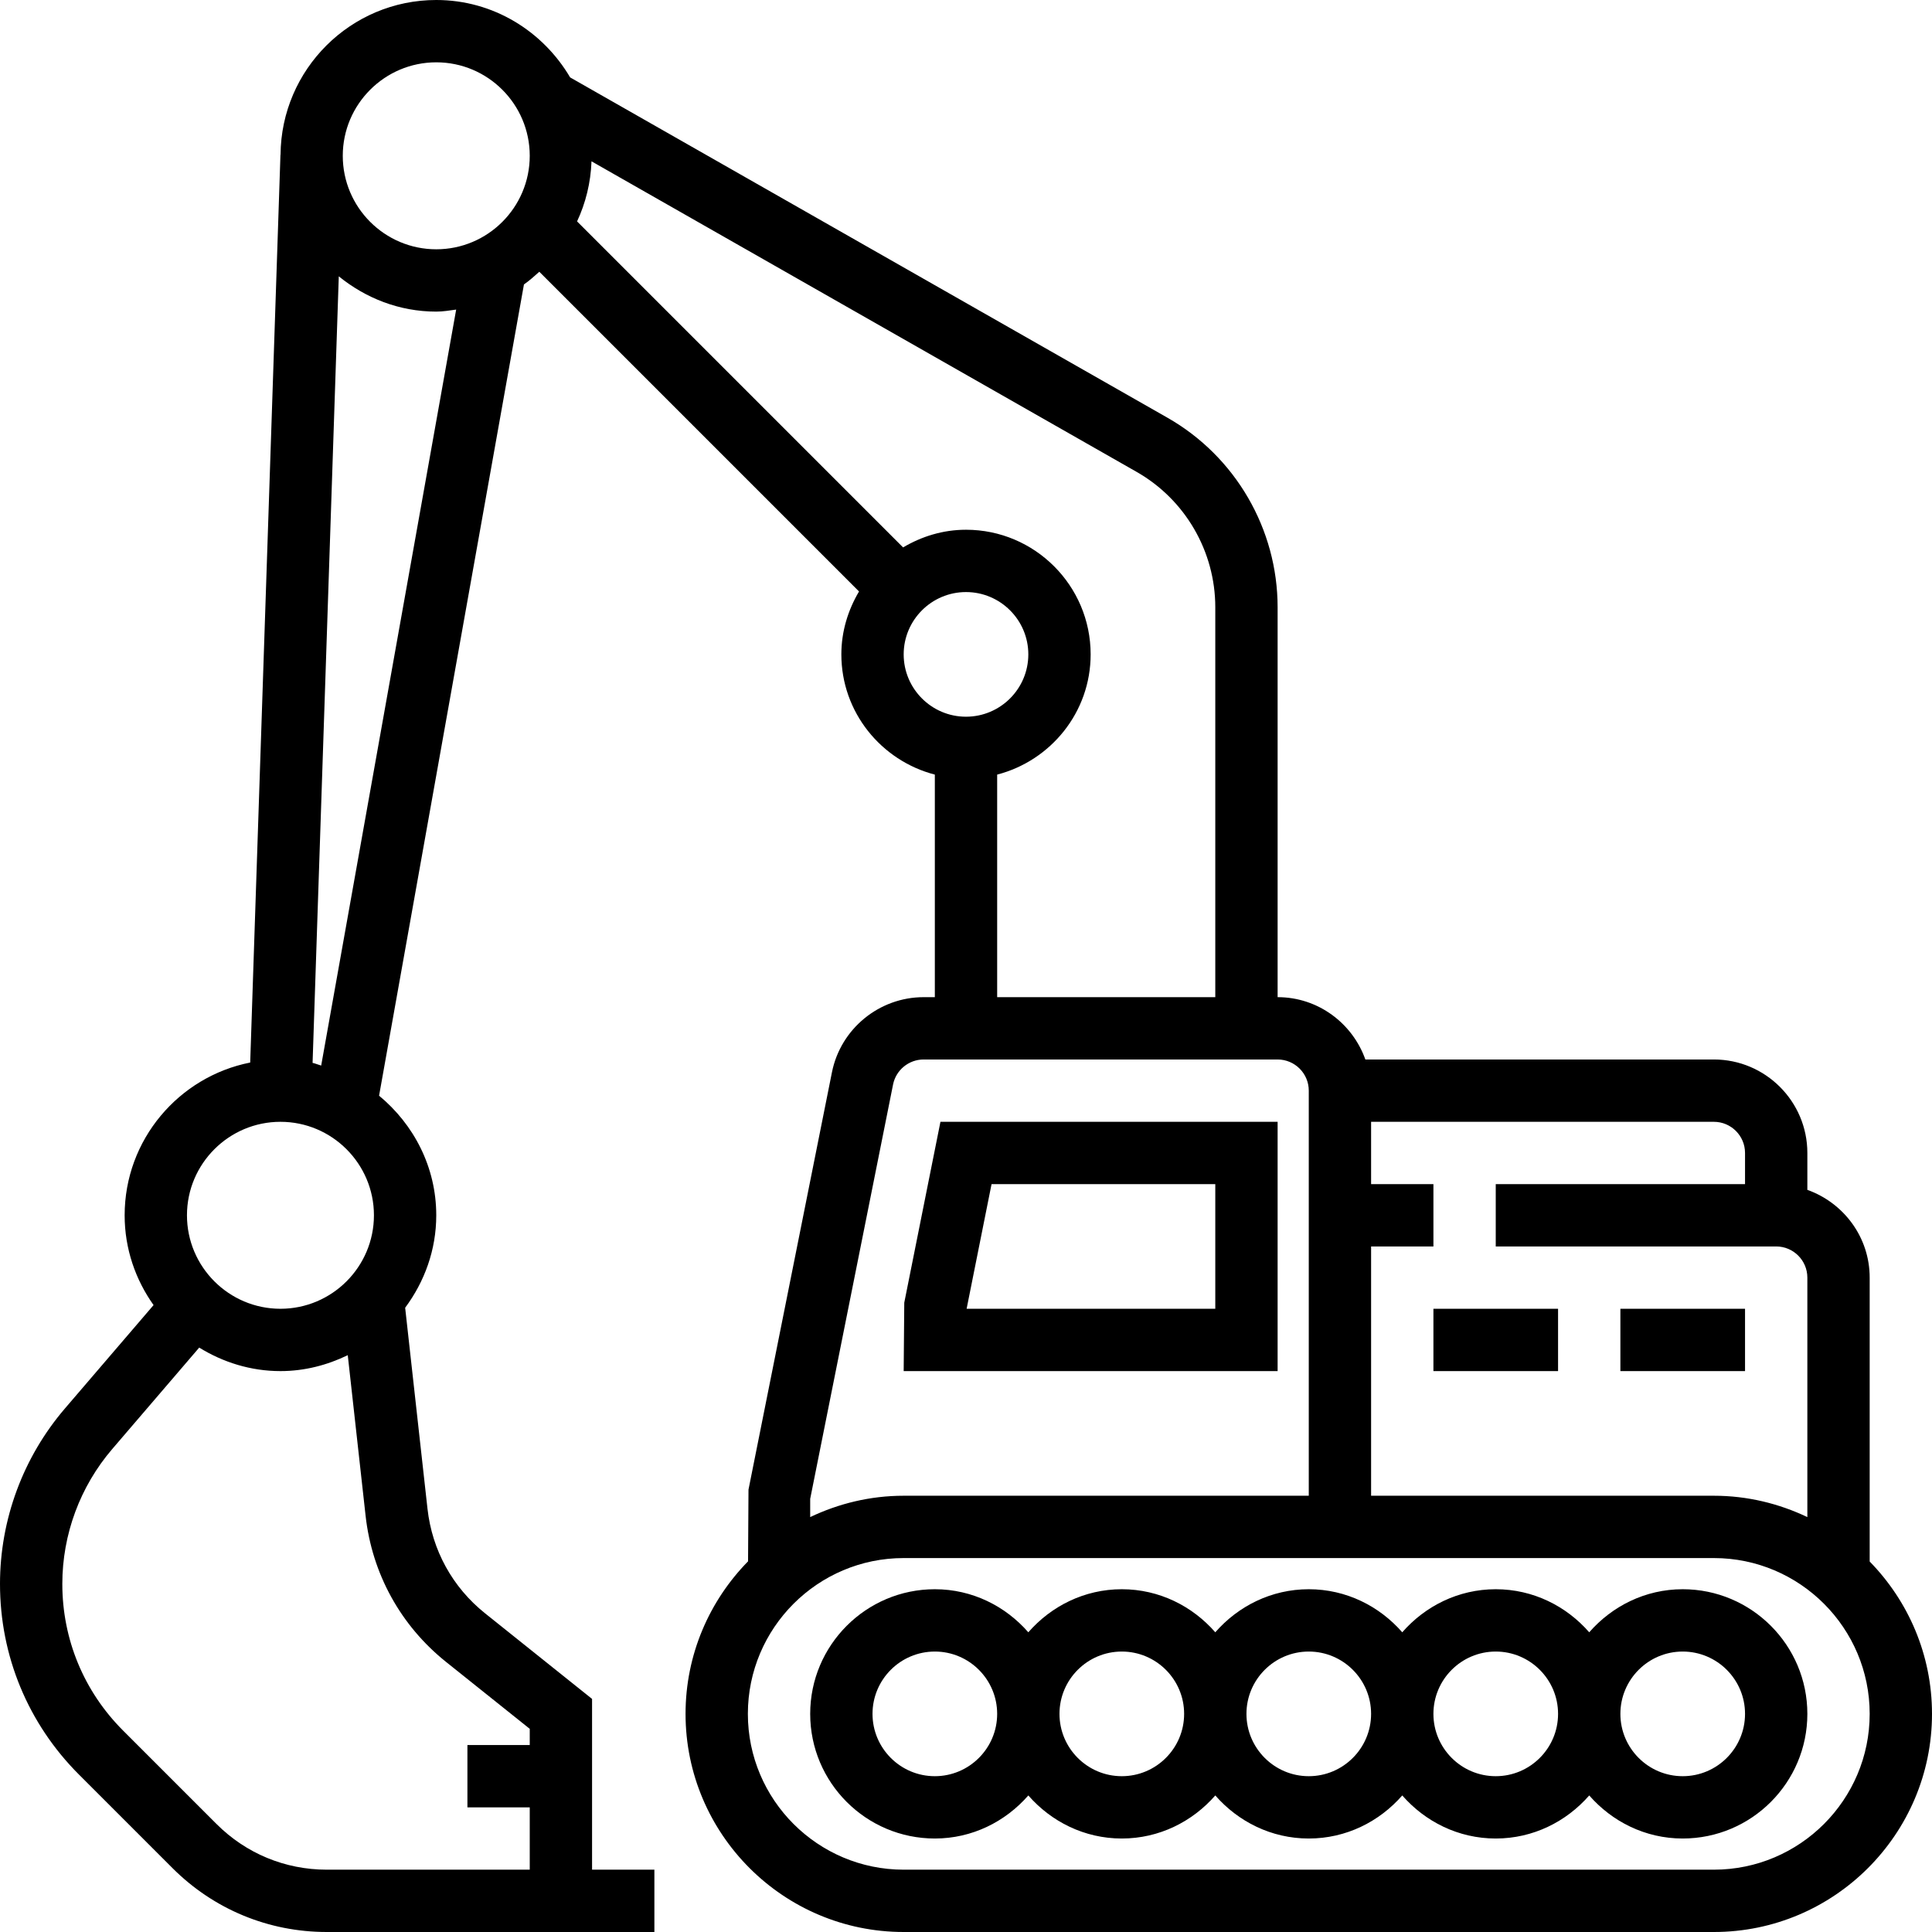
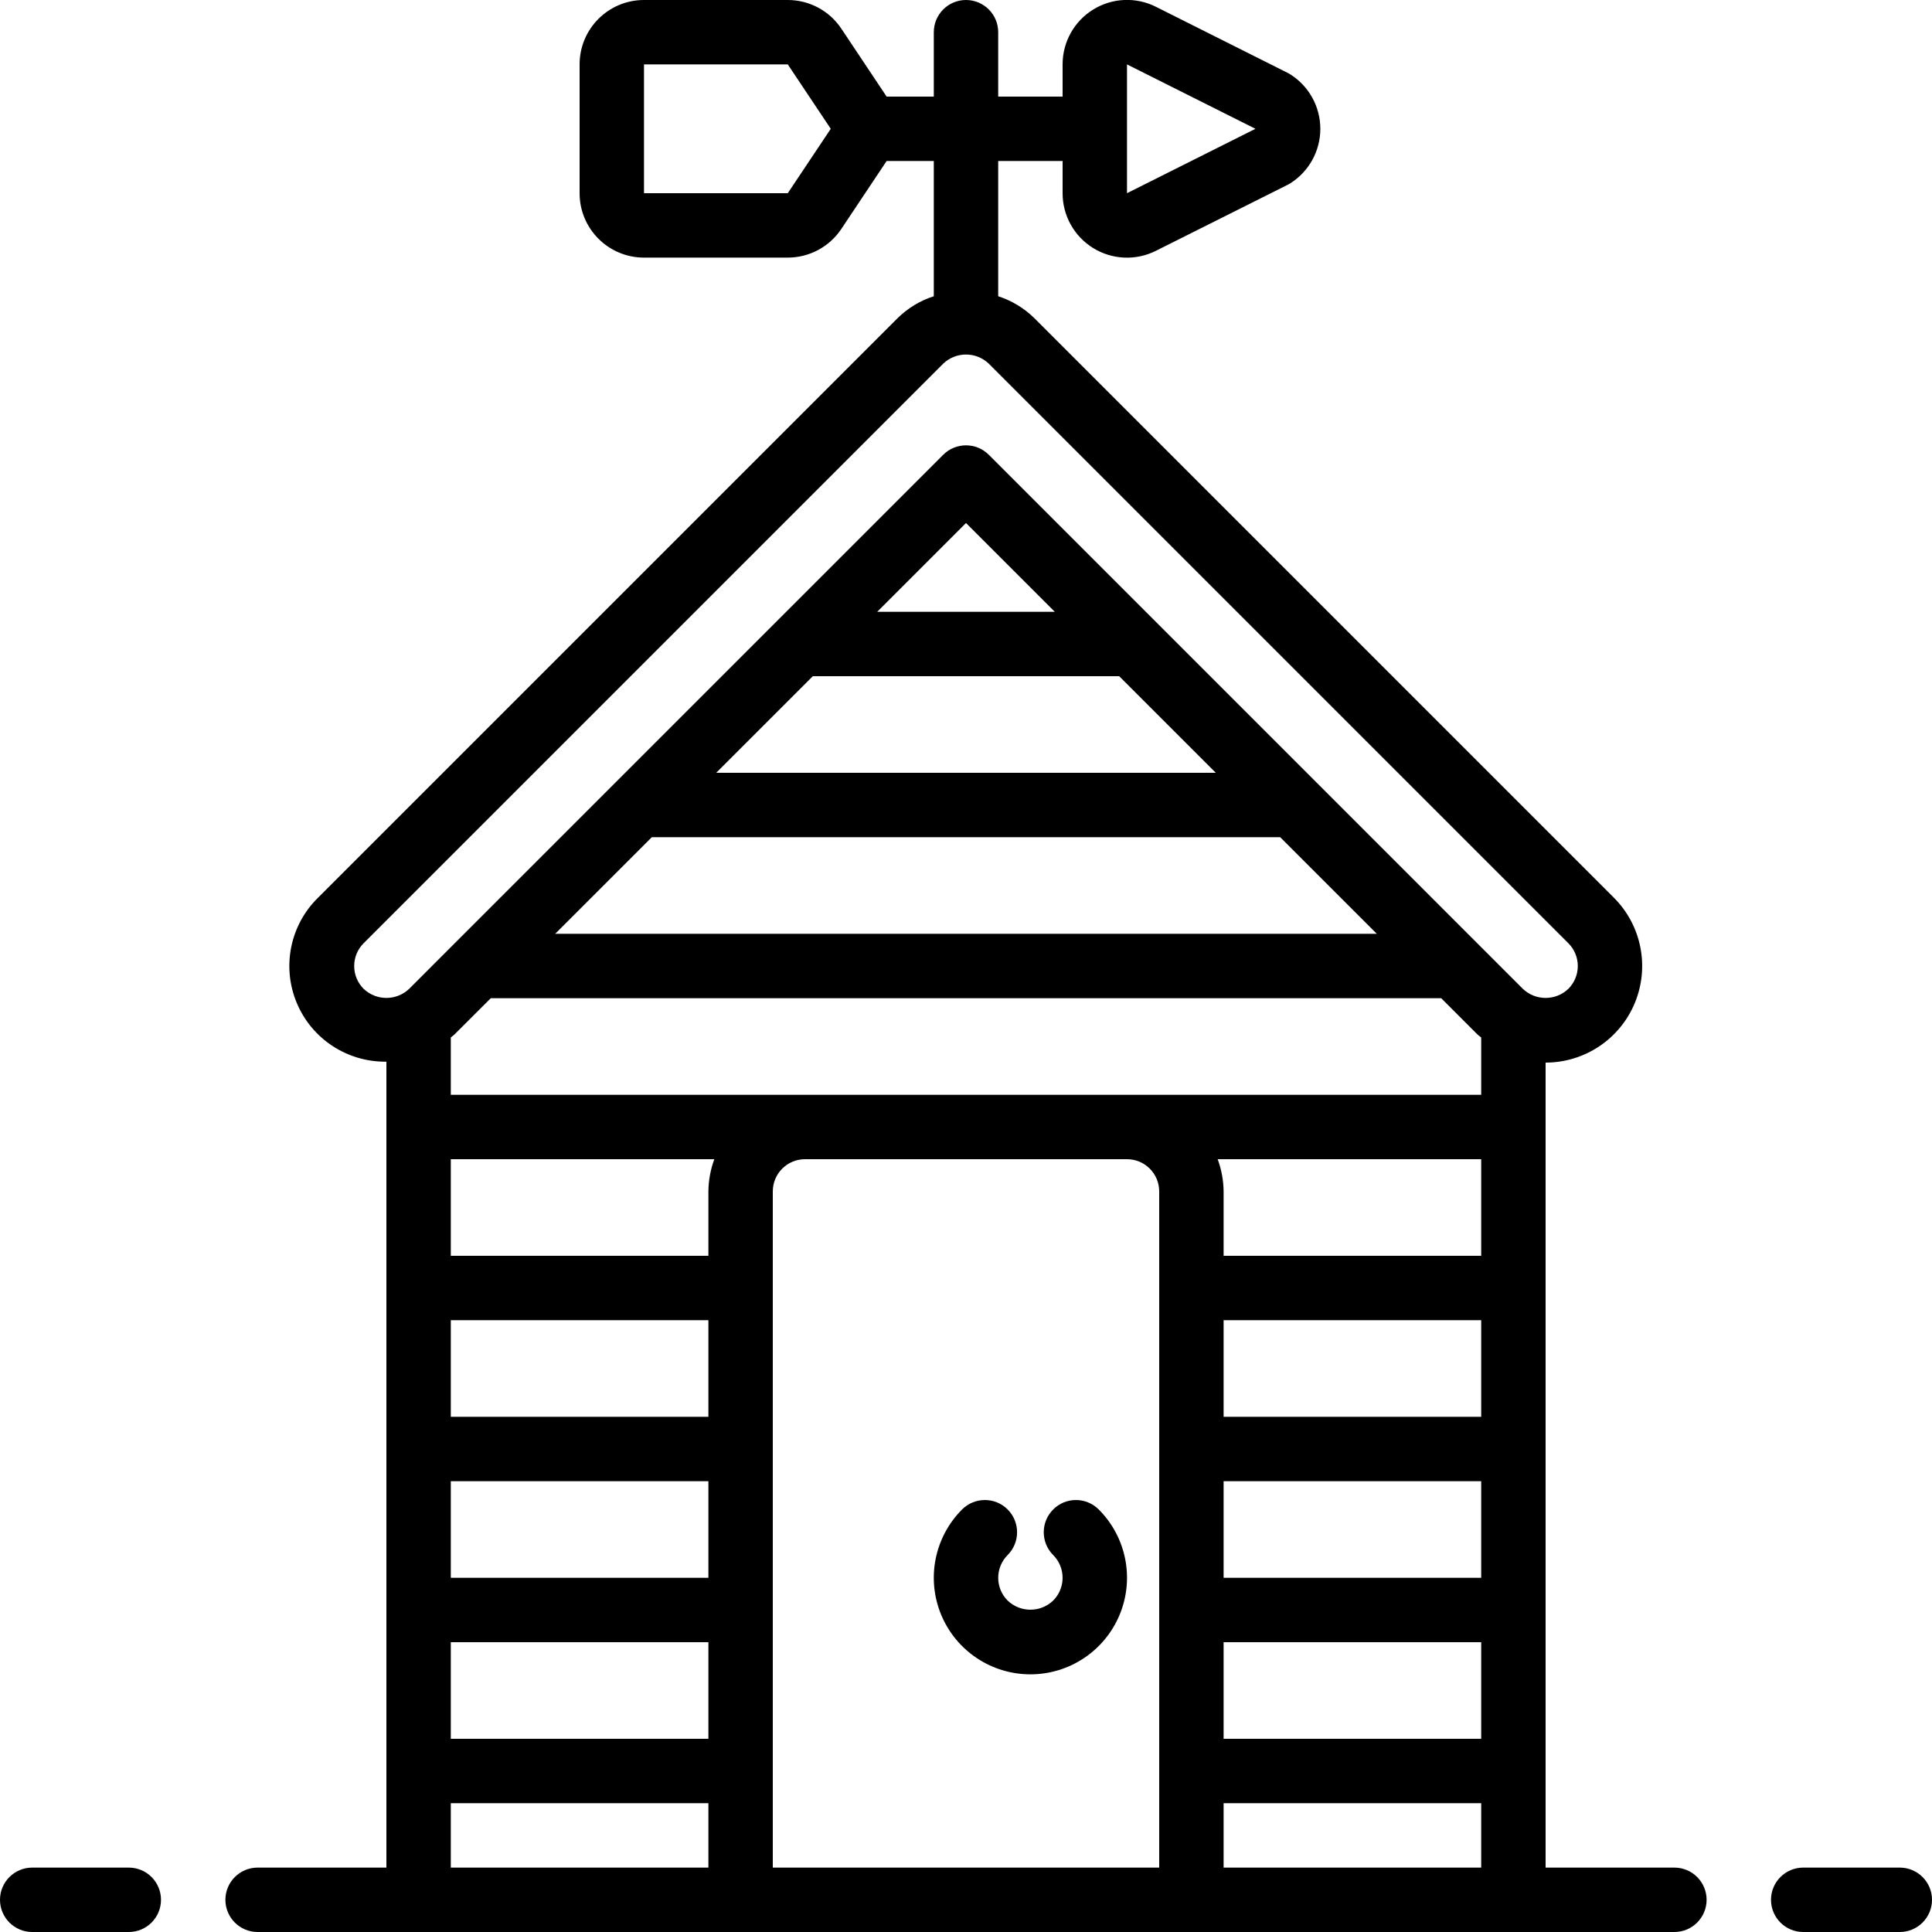
- <svg xmlns="http://www.w3.org/2000/svg" version="1.1" id="Capa_1" x="0px" y="0px" viewBox="0 0 496 496" style="enable-background:new 0 0 496 496;" xml:space="preserve">
-   <g>
-     <g>
-       <g>
-         <path d="M480,400.888V328c0-10.416-6.712-19.216-16-22.528V296c0-13.232-10.768-24-24-24h-89.472     c-3.312-9.288-12.112-16-22.528-16V155.896c0-20.08-10.832-38.72-28.28-48.656L146.368,19.872C139.408,8.048,126.688,0,112,0     C90.04,0,72.176,17.808,72.024,39.736H72l-7.768,233.048C45.888,276.416,32,292.608,32,312c0,8.6,2.784,16.52,7.424,23.056     L16.664,361.6C5.92,374.136,0,390.128,0,406.64c0,18.496,7.2,35.872,20.272,48.944l24.008,24.008     C54.856,490.168,68.92,496,83.88,496H144h8h16v-16h-16v-43.84l-27.48-21.984c-8.344-6.672-13.584-16.192-14.768-26.816     l-5.736-51.624C108.968,329.072,112,320.912,112,312c0-12.4-5.792-23.36-14.68-30.704l37.192-208.272     c1.408-0.968,2.664-2.12,3.944-3.256l82.08,82.08C217.72,156.608,216,162.08,216,168c0,14.864,10.24,27.288,24,30.864V256h-2.88     c-11.4,0-21.304,8.112-23.536,19.288L192.16,382.432l-0.112,18.408C182.136,410.944,176,424.76,176,440c0,30.872,25.12,56,56,56     h208c30.88,0,56-25.128,56-56C496,424.784,489.88,410.984,480,400.888z M72,288c13.232,0,24,10.768,24,24s-10.768,24-24,24     s-24-10.768-24-24S58.768,288,72,288z M114.528,426.672L136,443.84V448h-16v16h16v16H83.88c-10.688,0-20.736-4.168-28.288-11.72     l-24.008-24.008C21.536,434.224,16,420.856,16,406.64c0-12.696,4.552-24.992,12.816-34.632l22.328-26.04     C57.232,349.72,64.336,352,72,352c6.216,0,12.024-1.544,17.28-4.088l4.576,41.208     C95.504,403.992,102.848,417.328,114.528,426.672z M82.456,273.56c-0.752-0.208-1.448-0.528-2.208-0.688l6.728-201.928     C93.848,76.52,102.48,80,112,80c1.752,0,3.416-0.296,5.112-0.52L82.456,273.56z M112,64c-13.232,0-24-10.768-24-24     s10.768-24,24-24s24,10.768,24,24S125.232,64,112,64z M352,320h16v-16h-16v-16h88c4.408,0,8,3.584,8,8v8h-64v16h72     c4.408,0,8,3.584,8,8v61.48c-7.288-3.472-15.4-5.48-24-5.48h-88V320z M148.152,56.84c2.208-4.728,3.504-9.92,3.704-15.424     L291.8,121.144c12.464,7.096,20.2,20.416,20.2,34.752V256h-56v-57.136c13.76-3.576,24-16,24-30.864c0-17.648-14.352-32-32-32     c-5.92,0-11.392,1.72-16.152,4.536L148.152,56.84z M232,168c0-8.824,7.176-16,16-16c8.824,0,16,7.176,16,16     c0,8.824-7.176,16-16,16C239.176,184,232,176.824,232,168z M208,384.792l21.272-106.36c0.744-3.728,4.048-6.432,7.848-6.432H328     c4.408,0,8,3.584,8,8v104H232c-8.6,0-16.712,2.008-24,5.48V384.792z M440,480H232c-22.056,0-40-17.944-40-40     c0-22.056,17.944-40,40-40h208c22.056,0,40,17.944,40,40C480,462.056,462.056,480,440,480z" />
-         <path d="M432,408c-9.6,0-18.128,4.336-24,11.056c-5.872-6.72-14.4-11.056-24-11.056c-9.6,0-18.128,4.336-24,11.056     c-5.872-6.72-14.4-11.056-24-11.056c-9.6,0-18.128,4.336-24,11.056c-5.872-6.72-14.4-11.056-24-11.056     c-9.6,0-18.128,4.336-24,11.056c-5.872-6.72-14.4-11.056-24-11.056c-17.648,0-32,14.352-32,32s14.352,32,32,32     c9.6,0,18.128-4.336,24-11.056c5.872,6.72,14.4,11.056,24,11.056c9.6,0,18.128-4.336,24-11.056c5.872,6.72,14.4,11.056,24,11.056     c9.6,0,18.128-4.336,24-11.056c5.872,6.72,14.4,11.056,24,11.056c9.6,0,18.128-4.336,24-11.056c5.872,6.72,14.4,11.056,24,11.056     c17.648,0,32-14.352,32-32S449.648,408,432,408z M240,456c-8.824,0-16-7.176-16-16c0-8.824,7.176-16,16-16     c8.824,0,16,7.176,16,16C256,448.824,248.824,456,240,456z M288,456c-8.824,0-16-7.176-16-16c0-8.824,7.176-16,16-16     c8.824,0,16,7.176,16,16C304,448.824,296.824,456,288,456z M336,456c-8.824,0-16-7.176-16-16c0-8.824,7.176-16,16-16     c8.824,0,16,7.176,16,16C352,448.824,344.824,456,336,456z M384,456c-8.824,0-16-7.176-16-16c0-8.824,7.176-16,16-16     c8.824,0,16,7.176,16,16C400,448.824,392.824,456,384,456z M432,456c-8.824,0-16-7.176-16-16c0-8.824,7.176-16,16-16     c8.824,0,16,7.176,16,16C448,448.824,440.824,456,432,456z" />
-         <path d="M328,288h-86.56l-9.288,46.432L232,352h96V288z M312,336h-63.84l6.4-32H312V336z" />
-         <rect x="416" y="336" width="32" height="16" />
-         <rect x="368" y="336" width="32" height="16" />
-       </g>
+ <svg xmlns="http://www.w3.org/2000/svg" height="512" viewBox="0 0 60 60" width="512">
+   <g id="Page-1" fill="none" fill-rule="evenodd">
+     <g id="023---Shed" fill="rgb(0,0,0)" fill-rule="nonzero" transform="translate(0 -1)">
+       <path id="Shape" d="m12 59h-4c-.552 0-1 .448-1 1s.448 1 1 1h44c.552 0 1-.448 1-1s-.448-1-1-1h-4v-25c1.213-0 2.307-.731 2.771-1.852.464-1.121.208-2.411-.65-3.269l-18-18c-.316-.31-.7-.542-1.121-.679v-4.2h2v1c-.001.695.359 1.34.95 1.704.591.365 1.329.396 1.95.084l4.089-2.049c.03-.015.06-.031.088-.05.578-.367.927-1.004.927-1.688s-.35-1.321-.927-1.688c-.028-.019-.058-.035-.088-.05l-4.089-2.051c-.62-.313-1.358-.281-1.95.084-.591.365-.951 1.01-.95 1.704v1h-2v-2c0-.552-.448-1-1-1s-1 .448-1 1v2h-1.465l-1.406-2.109c-.371-.557-.995-.891-1.664-.891h-4.465c-1.105 0-2 .895-2 2v4c0 1.105.895 2 2 2h4.465c.669-0 1.293-.334 1.664-.891l1.406-2.109h1.465v4.2c-.421.135-.805.367-1.121.677l-18 18c-.869.85-1.132 2.143-.665 3.265.467 1.122 1.57 1.846 2.786 1.829zm26.989-54-3.989 2v-4zm-14.524 2h-4.465v-4h4.465l1.335 2zm.778 15h9.514l3 3h-15.515zm2-2 2.757-2.757 2.757 2.757zm-7 7h19.515l3 3h-25.516zm1.757 23h-8v-3h8zm0-5h-8v-3h8zm-8 7h8v3h-8zm8-14v2h-8v-3h8.184c-.118.32-.181.659-.184 1zm-8 19h8v2h-8zm10 2v-21c0-.552.448-1 1-1h10c.552 0 1 .448 1 1v21zm14-12h8v3h-8zm0-2v-3h8v3zm0 7h8v3h-8zm8-12h-8v-2c-.003-.341-.066-.68-.184-1h8.184zm-8 19v-2h8v2zm8-24h-32v-1.781c.039-.035.084-.061.121-.1l1.121-1.119h29.516l1.12 1.121c.038.037.083.064.122.1zm-35-4c-.001-.265.105-.52.293-.707l18-18c.396-.377 1.018-.377 1.414 0l18 18c.188.188.293.442.293.708s-.106.52-.293.708c-.396.377-1.018.377-1.414 0l-1.388-1.388-.044-.044-4.956-4.956-.044-.044-10.154-10.154c-.39-.39-1.024-.39-1.414 0l-10.154 10.153-.044.044-4.956 4.956-.044.044-1.388 1.389c-.396.377-1.018.377-1.414 0-.188-.187-.294-.442-.293-.708z" />
+       <path id="Shape" d="m32.707 47.879c-.39.39-.39 1.024 0 1.414s.39 1.024 0 1.414c-.395.378-1.019.378-1.414 0-.39-.39-.39-1.024 0-1.414.391-.39.391-1.024.001-1.415-.39-.391-1.024-.391-1.415-.001-.858.858-1.115 2.148-.651 3.269s1.558 1.852 2.772 1.852 2.307-.731 2.772-1.852.207-2.412-.651-3.269c-.391-.39-1.024-.39-1.414.001z" />
+       <path id="Shape" d="m1 61h3c.552 0 1-.448 1-1s-.448-1-1-1h-3c-.552 0-1 .448-1 1s.448 1 1 1z" />
+       <path id="Shape" d="m59 59h-3c-.552 0-1 .448-1 1s.448 1 1 1h3c.552 0 1-.448 1-1s-.448-1-1-1z" />
    </g>
  </g>
-   <g>
- </g>
-   <g>
- </g>
-   <g>
- </g>
-   <g>
- </g>
-   <g>
- </g>
-   <g>
- </g>
-   <g>
- </g>
-   <g>
- </g>
-   <g>
- </g>
-   <g>
- </g>
-   <g>
- </g>
-   <g>
- </g>
-   <g>
- </g>
-   <g>
- </g>
-   <g>
- </g>
</svg>
